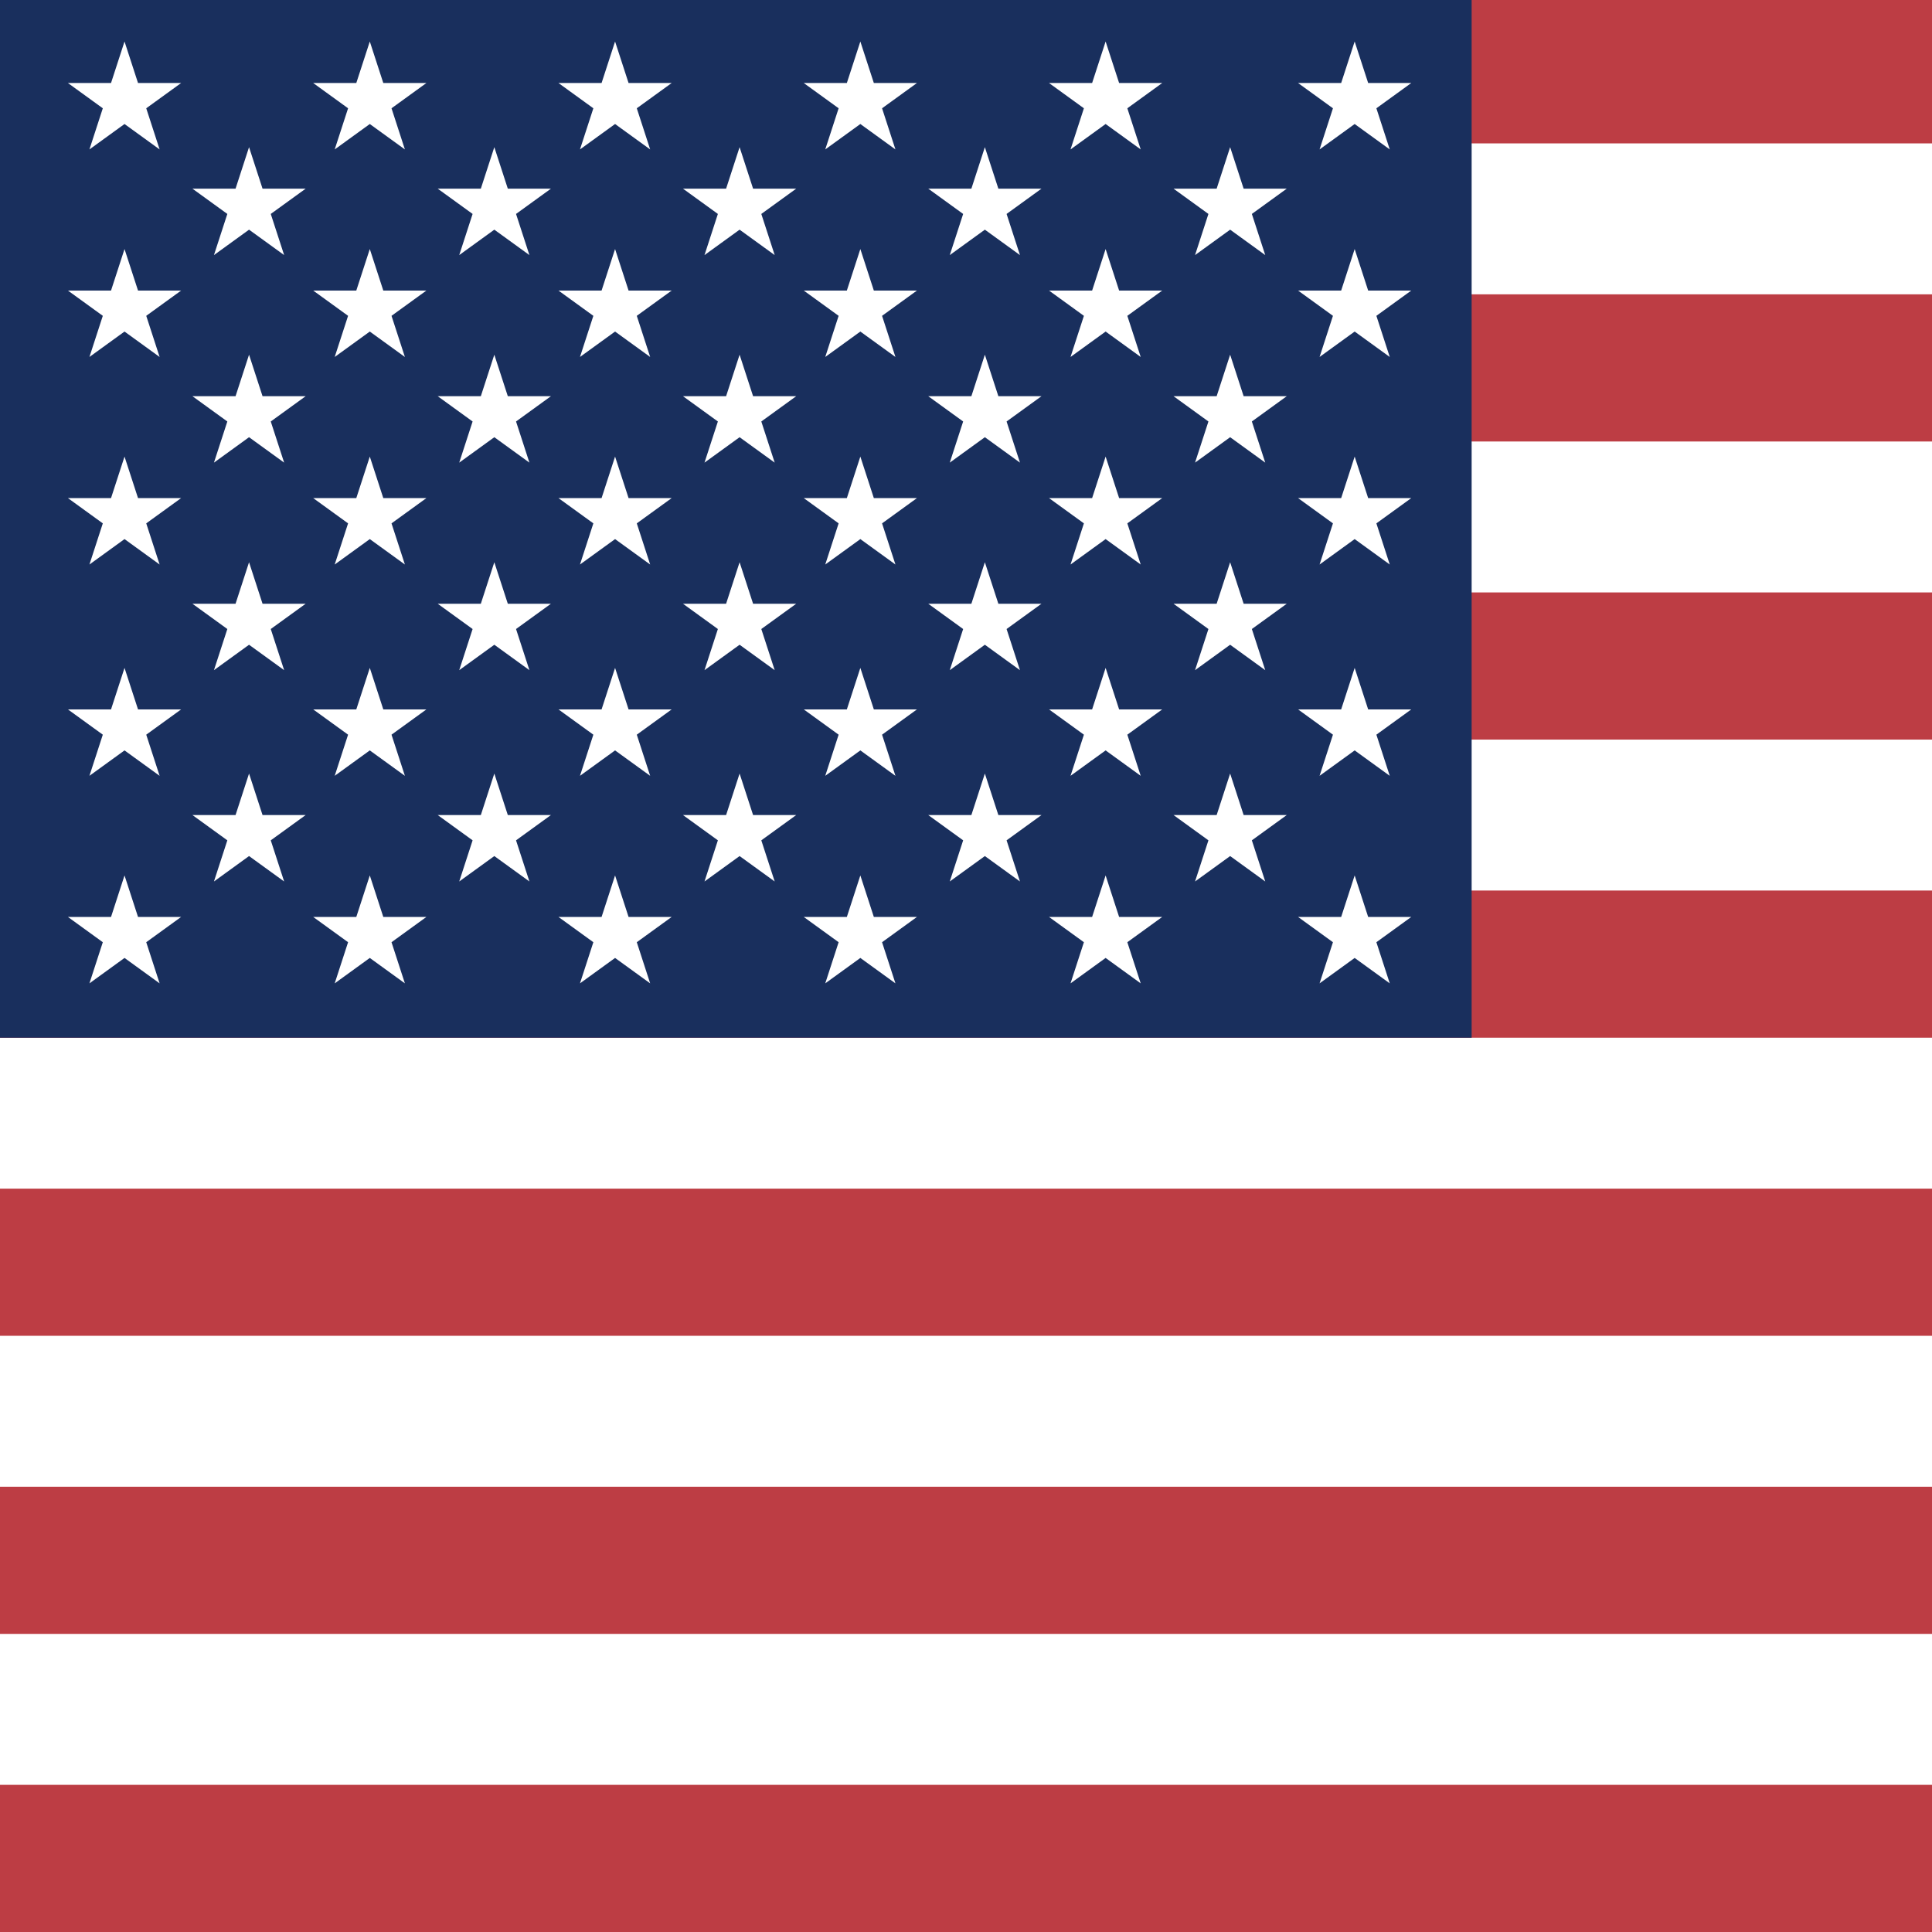
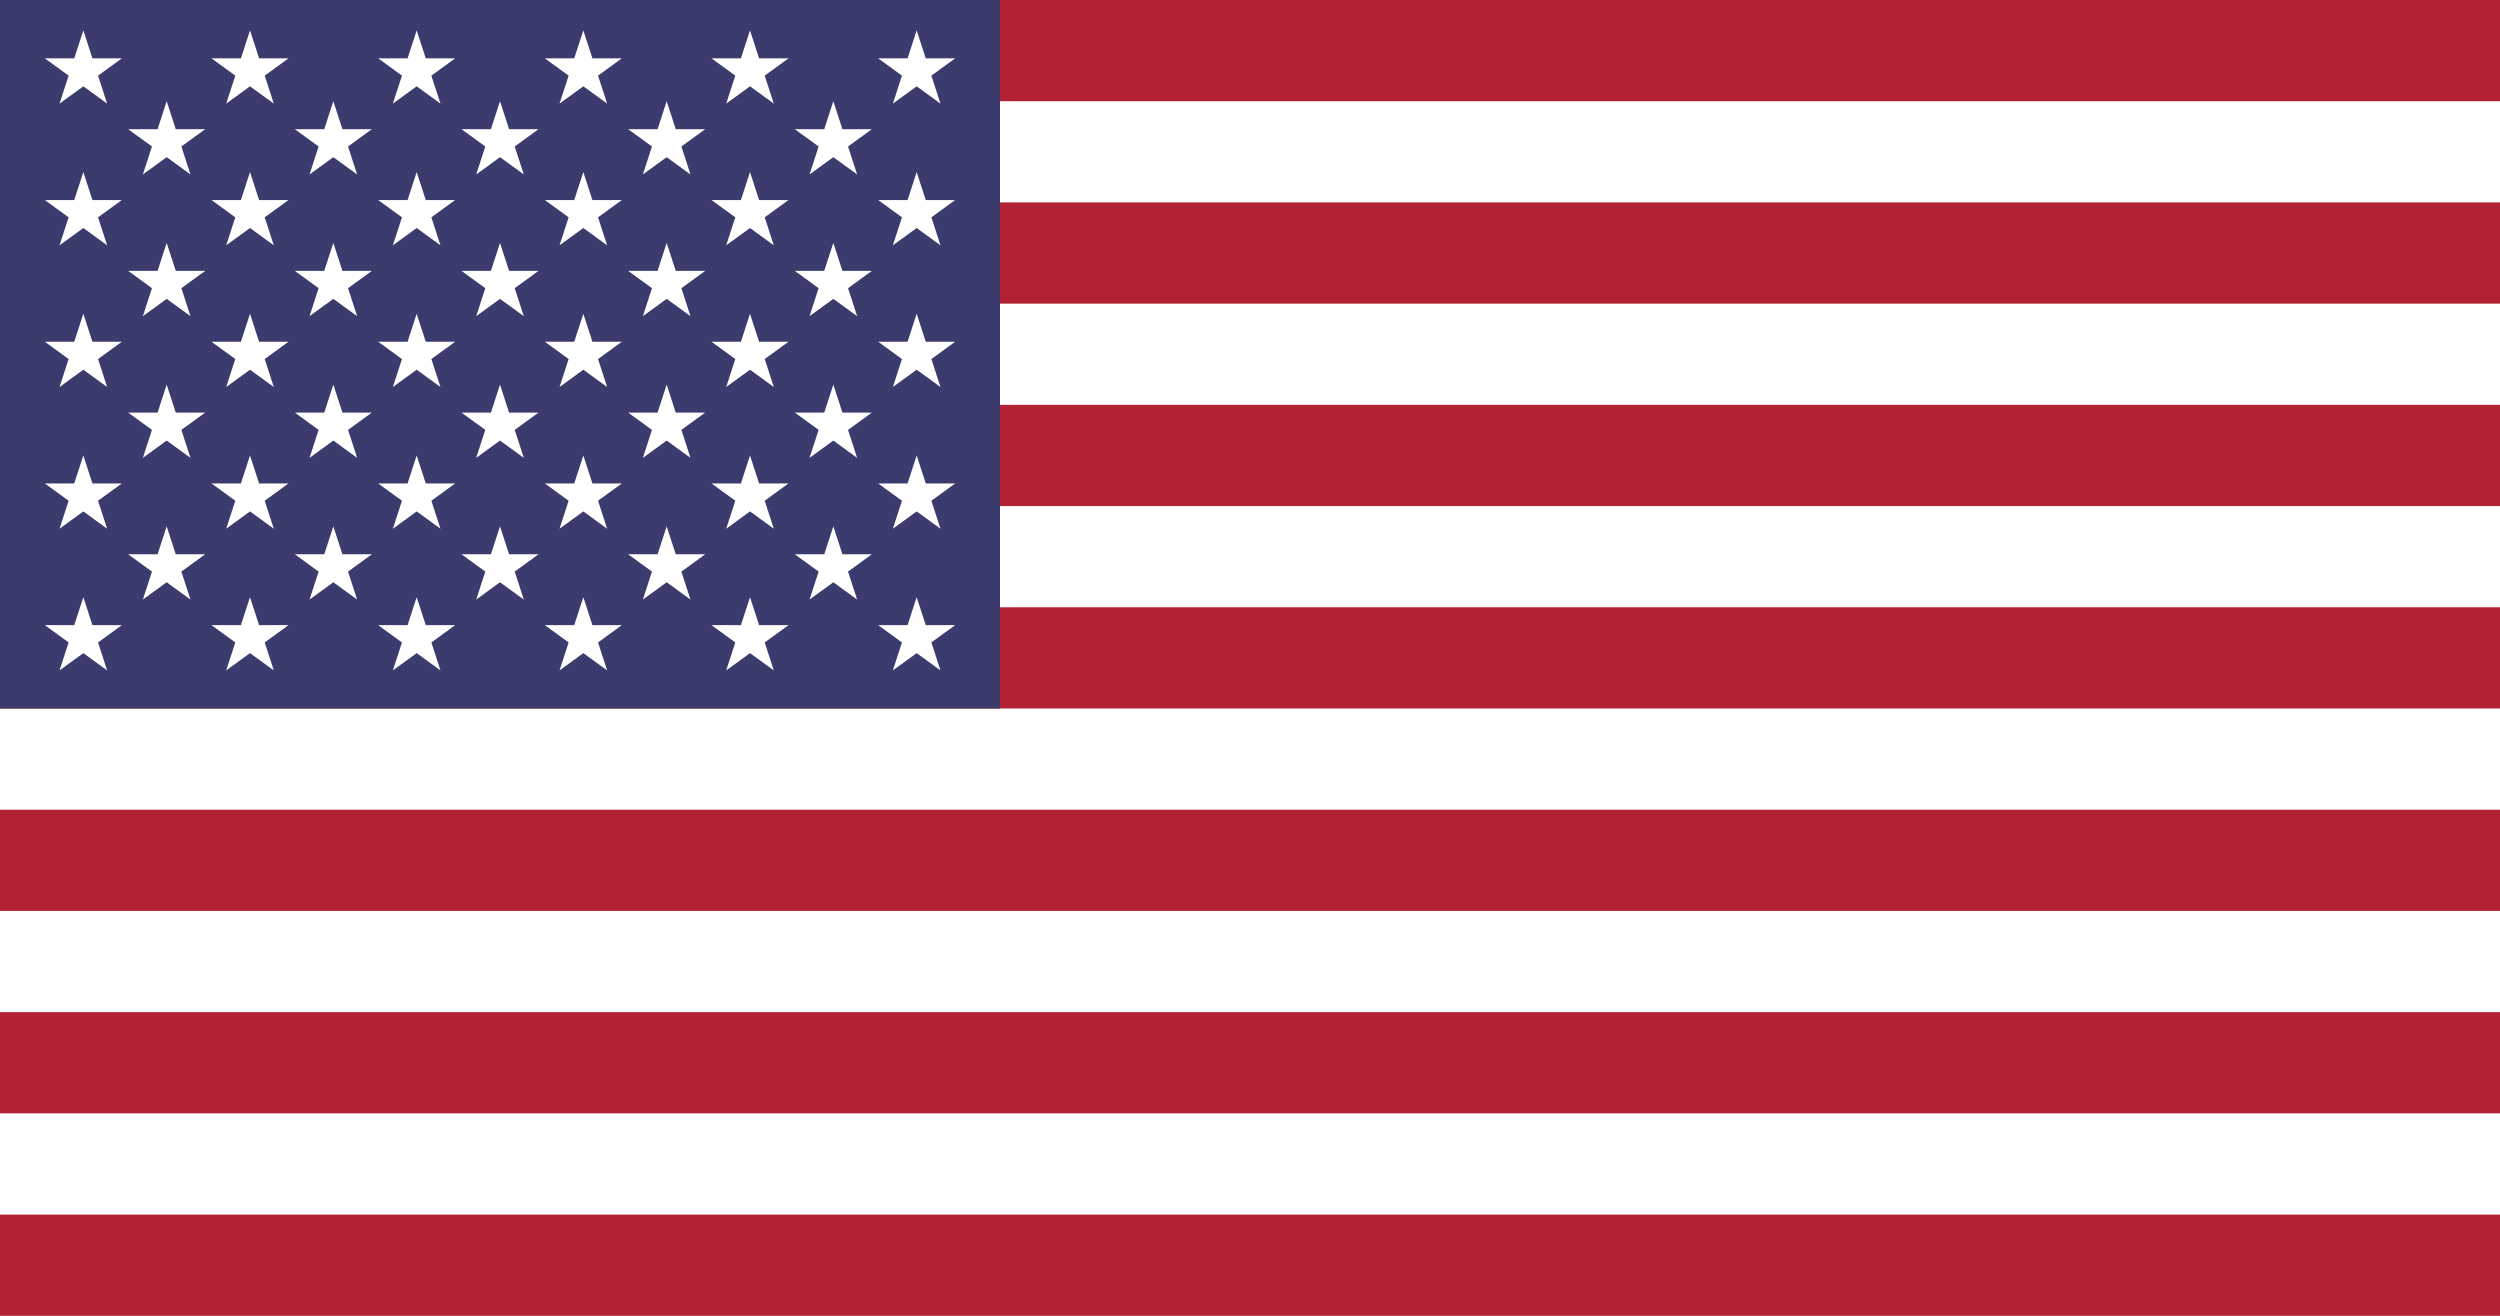
- <svg xmlns="http://www.w3.org/2000/svg" id="flag-icons-us" viewBox="0 0 512 512">
-   <path fill="#bd3d44" d="M0 0h512v512H0" />
-   <path stroke="#fff" stroke-width="40" d="M0 58h512M0 137h512M0 216h512M0 295h512M0 374h512M0 453h512" />
-   <path fill="#192f5d" d="M0 0h390v275H0z" />
-   <marker id="us-a" markerHeight="30" markerWidth="30">
-     <path fill="#fff" d="m15 0 9.3 28.6L0 11h30L5.7 28.6" />
-   </marker>
-   <path fill="none" marker-mid="url(#us-a)" d="m0 0 18 11h65 65 65 65 66L51 39h65 65 65 65L18 66h65 65 65 65 66L51 94h65 65 65 65L18 121h65 65 65 65 66L51 149h65 65 65 65L18 177h65 65 65 65 66L51 205h65 65 65 65L18 232h65 65 65 65 66z" />
+ <svg xmlns="http://www.w3.org/2000/svg" xmlns:xlink="http://www.w3.org/1999/xlink" viewBox="0 0 7410 3900">
+   <path fill="#b22234" d="M0 0h7410v3900H0z" />
+   <path stroke="#fff" stroke-width="300" d="M0 450h7410m0 600H0m0 600h7410m0 600H0m0 600h7410m0 600H0" />
+   <path fill="#3c3b6e" d="M0 0h2964v2100H0z" />
+   <g fill="#fff">
+     <g id="d">
+       <g id="c">
+         <g id="e">
+           <g id="b">
+             <path id="a" d="m247 90 70.534 217.082-184.66-134.164h228.253L176.466 307.082z" />
+             <use xlink:href="#a" y="420" />
+             <use xlink:href="#a" y="840" />
+             <use xlink:href="#a" y="1260" />
+           </g>
+           <use xlink:href="#a" y="1680" />
+         </g>
+         <use xlink:href="#b" x="247" y="210" />
+       </g>
+       <use xlink:href="#c" x="494" />
+     </g>
+     <use xlink:href="#d" x="988" />
+     <use xlink:href="#c" x="1976" />
+     <use xlink:href="#e" x="2470" />
+   </g>
</svg>
